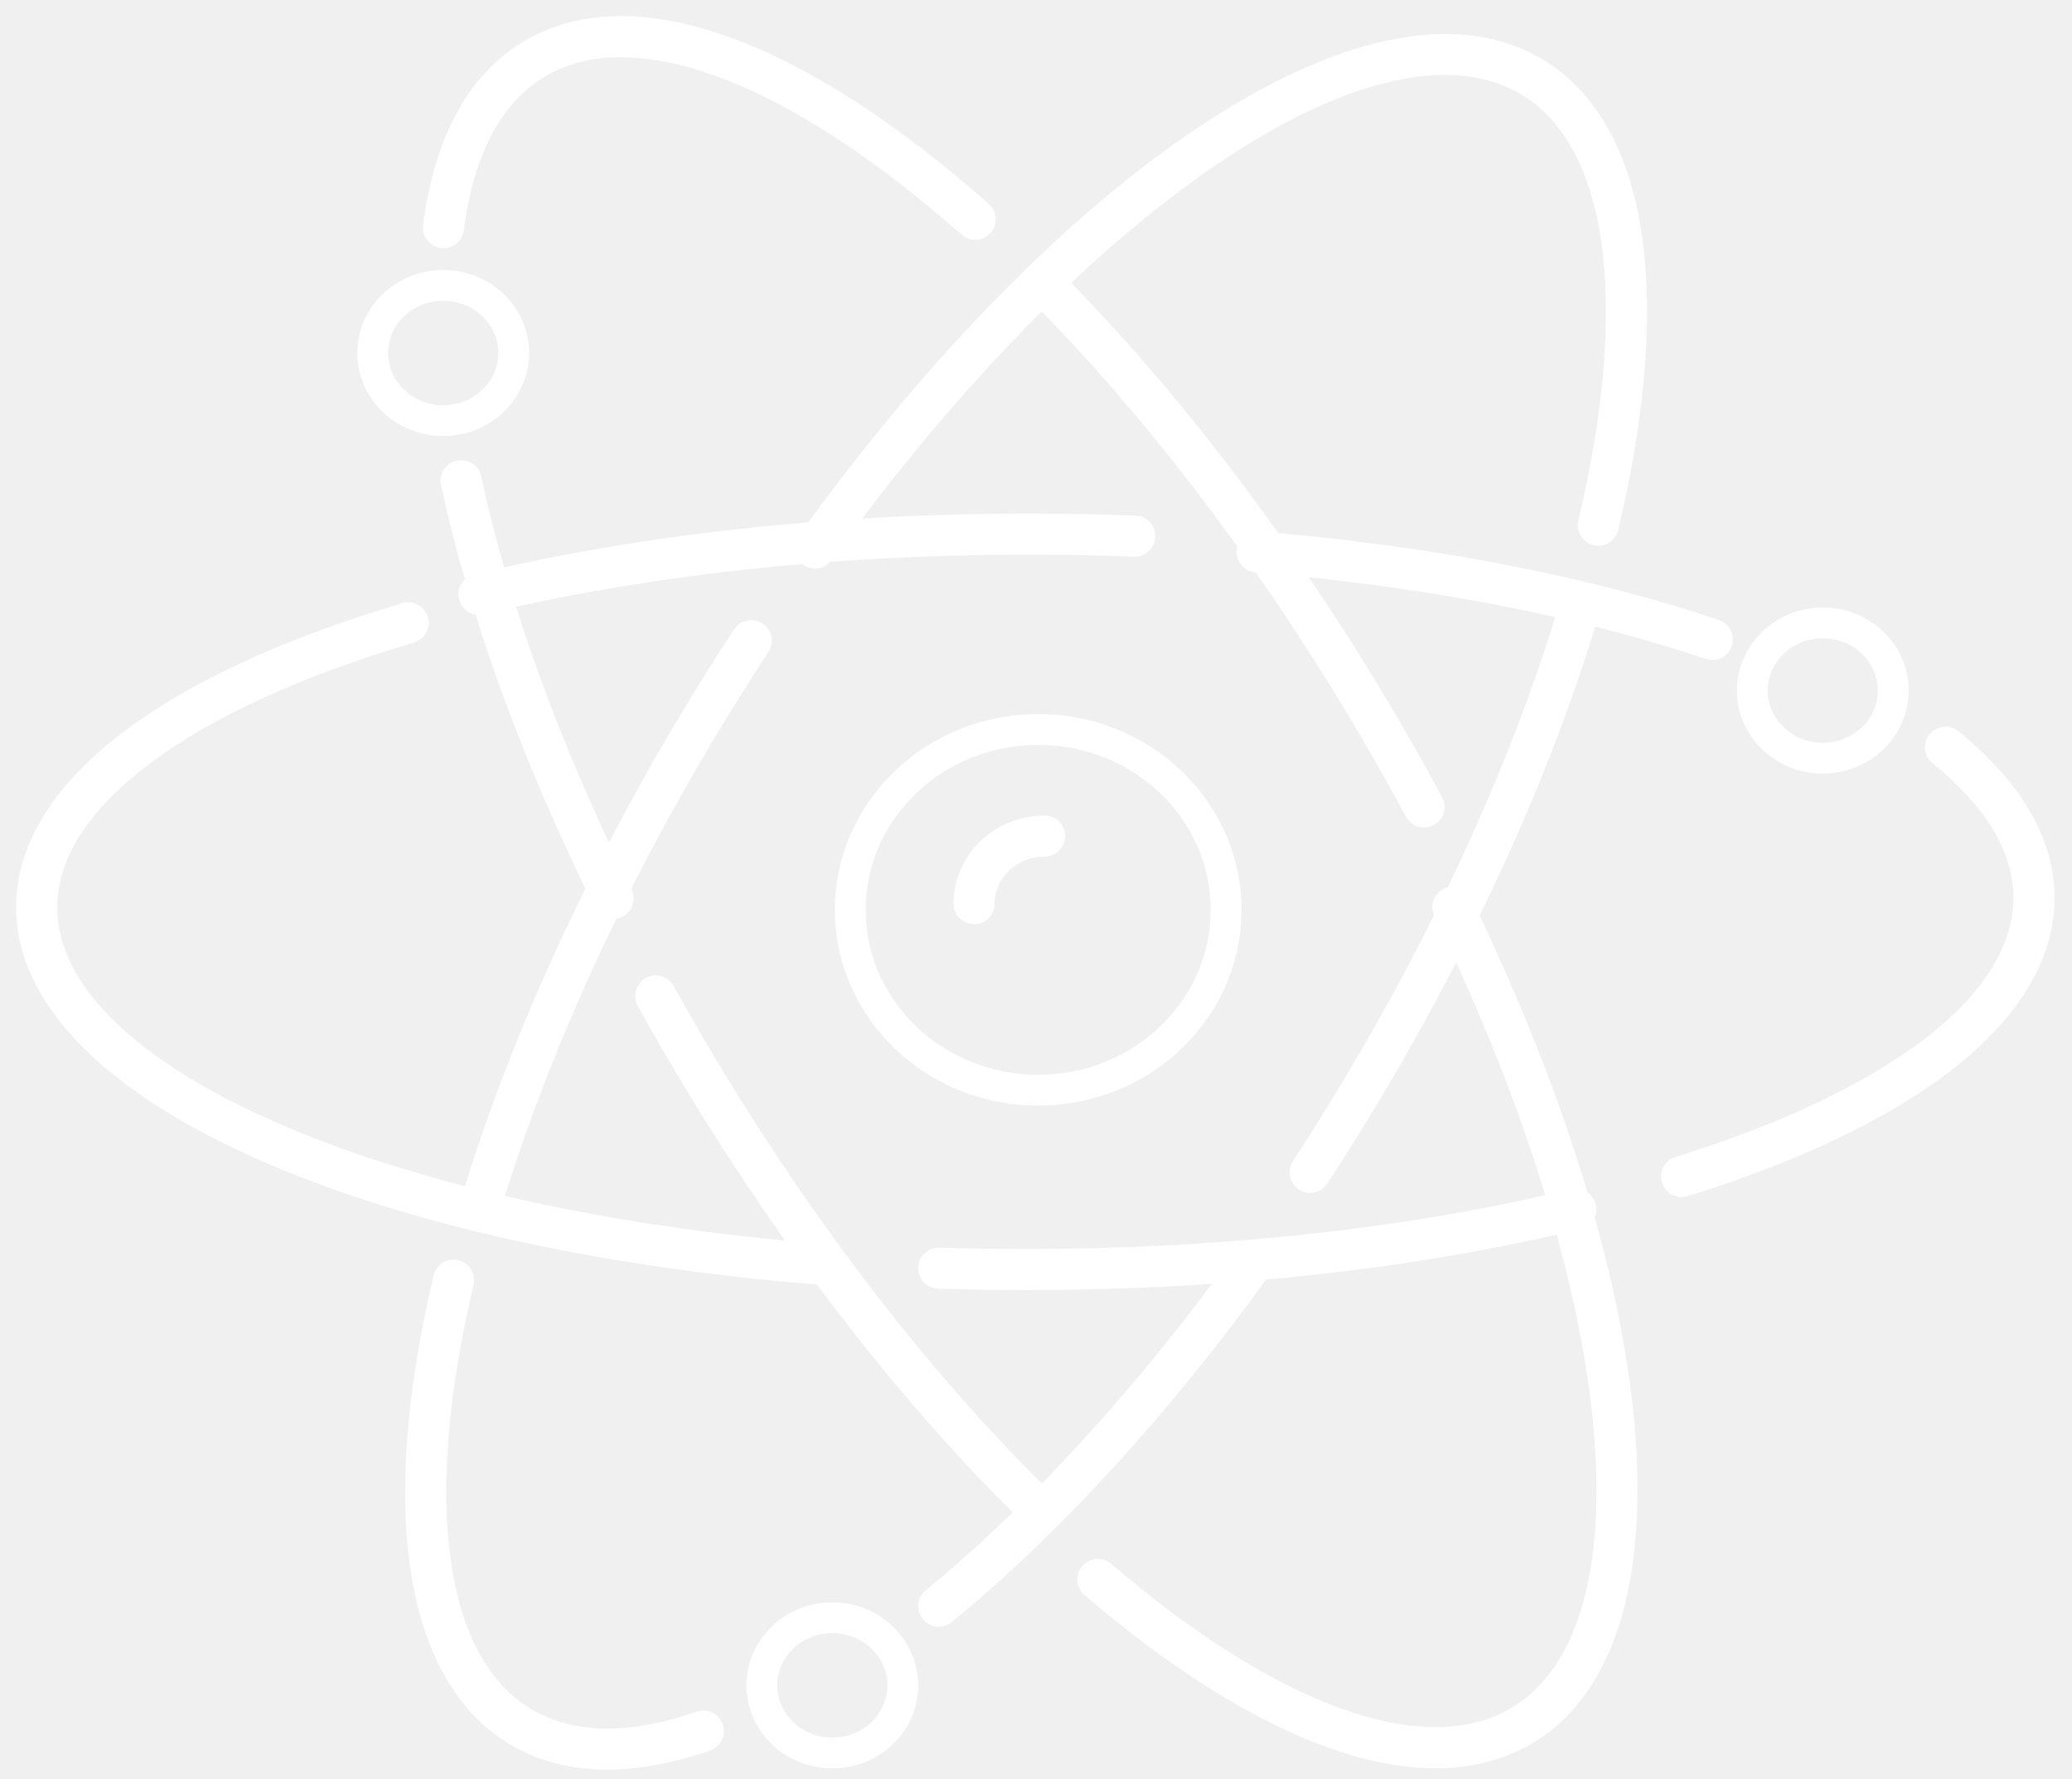
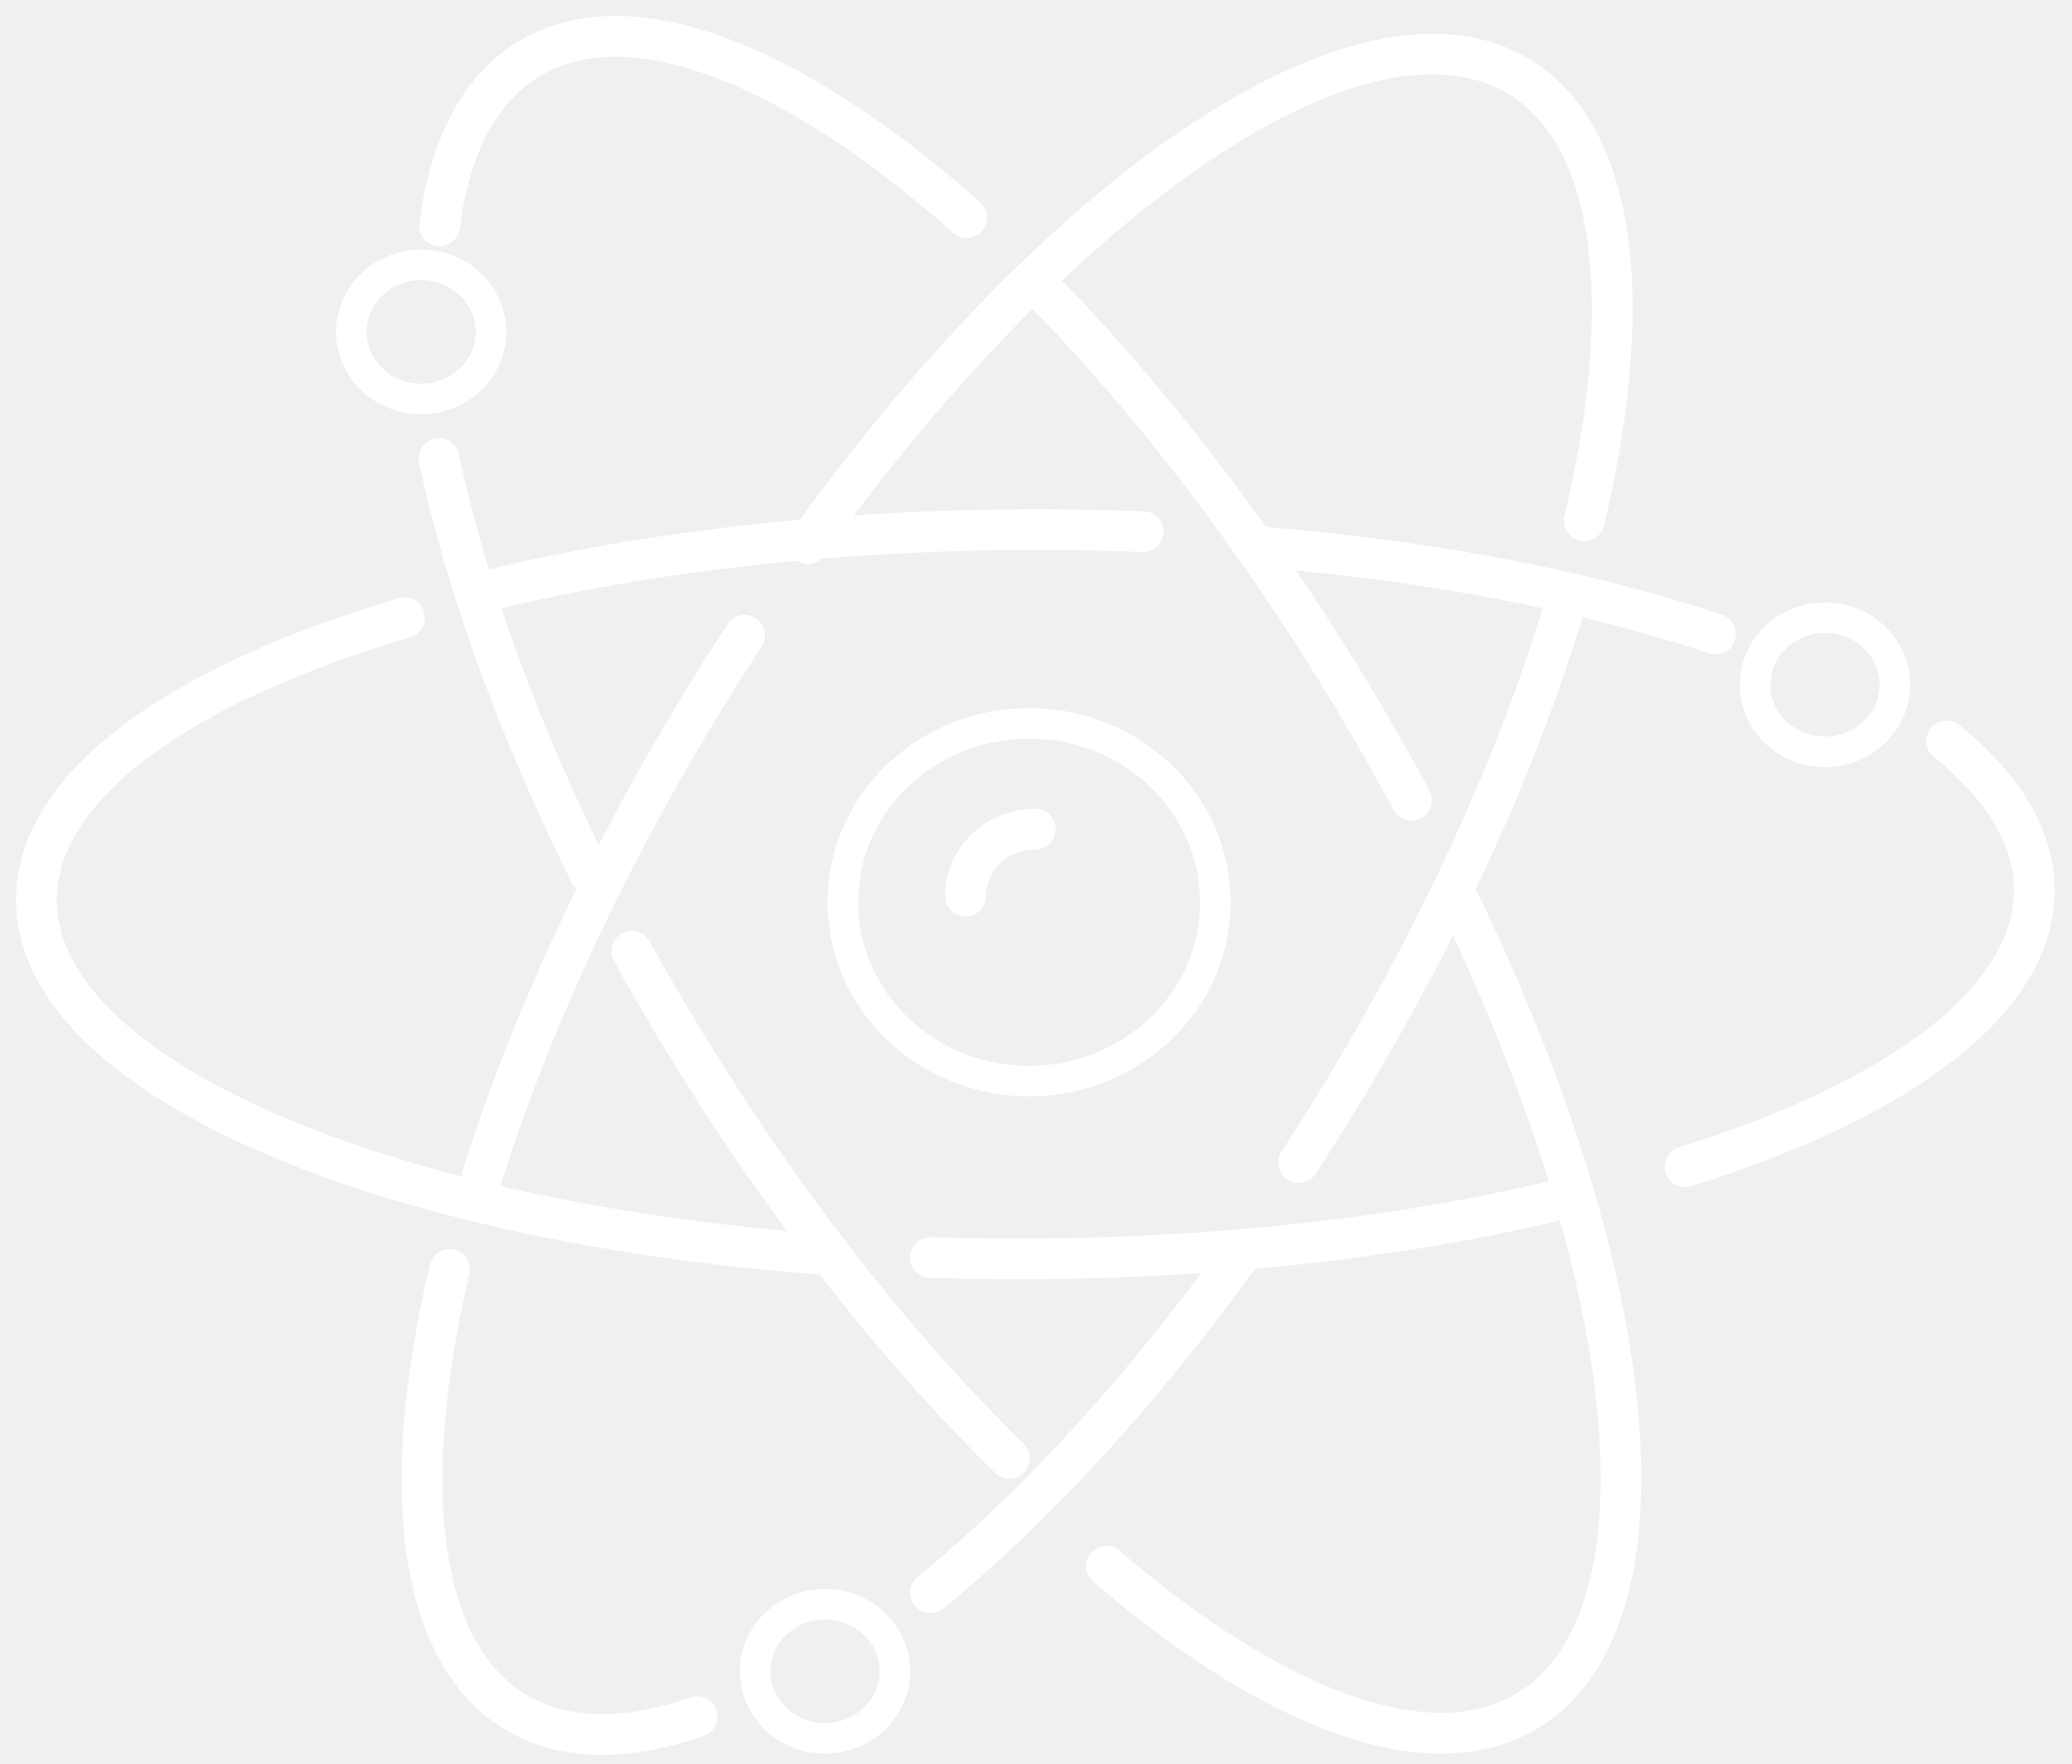
- <svg xmlns="http://www.w3.org/2000/svg" width="113px" height="97px" viewBox="0 0 113 97" version="1.1">
+ <svg xmlns="http://www.w3.org/2000/svg" width="114px" height="97px" viewBox="0 0 114 97" version="1.1">
  <defs />
  <g id="Page-1" stroke="none" stroke-width="1" fill="none" fill-rule="evenodd">
    <g id="Desktop-HD" transform="translate(-298, -1043)" fill="#FFFFFF">
      <g id="expect-jsx" transform="translate(244, 988)">
-         <g id="icon-react" transform="translate(54, 55)">
-           <path d="M66.028,49.632 C66.028,54.593 61.824,58.629 56.62,58.629 C51.416,58.629 47.212,54.593 47.212,49.632 C47.212,44.67 51.416,40.634 56.62,40.634 C61.824,40.634 66.028,44.67 66.028,49.632 L66.028,49.632 Z M67.708,49.632 C67.708,43.727 62.736,38.954 56.62,38.954 C50.504,38.954 45.532,43.727 45.532,49.632 C45.532,55.537 50.504,60.309 56.62,60.309 C62.736,60.309 67.708,55.537 67.708,49.632 L67.708,49.632 Z" id="Shape" />
-           <path d="M105.395,41.634 C108.321,43.999 109.805,46.491 109.805,48.981 C109.805,54.255 103.057,59.48 91.375,63.112 C90.785,63.295 90.455,63.923 90.638,64.514 C90.822,65.104 91.45,65.434 92.04,65.251 C104.568,61.356 112.045,55.567 112.045,48.981 C112.045,45.726 110.21,42.646 106.804,39.892 C106.323,39.503 105.617,39.578 105.229,40.059 C104.84,40.54 104.914,41.245 105.395,41.634 L105.395,41.634 Z" id="Shape" />
-           <path d="M68.465,31.219 C77.683,31.98 86.137,33.618 93.028,35.943 C93.614,36.141 94.249,35.826 94.447,35.24 C94.645,34.654 94.33,34.018 93.744,33.821 C86.671,31.434 78.04,29.762 68.65,28.987 C68.033,28.936 67.492,29.395 67.441,30.011 C67.39,30.627 67.849,31.168 68.465,31.219 L68.465,31.219 Z" id="Shape" />
-           <path d="M26.379,33.512 C35.103,31.399 45.343,30.254 56.054,30.254 C57.999,30.254 59.932,30.292 61.847,30.367 C62.465,30.391 62.986,29.91 63.01,29.291 C63.034,28.673 62.553,28.153 61.935,28.128 C59.99,28.052 58.028,28.014 56.054,28.014 C45.171,28.014 34.755,29.179 25.851,31.335 C25.25,31.481 24.881,32.086 25.027,32.687 C25.172,33.288 25.777,33.658 26.379,33.512 L26.379,33.512 Z" id="Shape" />
-           <path d="M45.351,30.549 C59.21,11.345 75.01,0.731 82.77,5.041 C87.679,7.767 88.932,16.372 86.077,28.386 C85.934,28.988 86.306,29.592 86.907,29.735 C87.509,29.878 88.113,29.506 88.256,28.904 C91.318,16.016 89.926,6.453 83.857,3.082 C74.677,-2.016 58.011,9.179 43.534,29.239 C43.172,29.74 43.285,30.44 43.787,30.802 C44.289,31.164 44.989,31.051 45.351,30.549 L45.351,30.549 Z" id="Shape" />
-           <path d="M27.189,66.395 C29.647,58.076 33.733,48.978 39.086,40.059 C40.003,38.532 40.943,37.032 41.906,35.562 C42.244,35.044 42.099,34.35 41.582,34.011 C41.064,33.673 40.37,33.818 40.031,34.335 C39.053,35.829 38.097,37.354 37.166,38.906 C31.718,47.982 27.554,57.254 25.041,65.76 C24.866,66.354 25.205,66.977 25.798,67.152 C26.391,67.327 27.014,66.988 27.189,66.395 L27.189,66.395 Z" id="Shape" />
-           <path d="M25.297,12.563 C25.837,8.338 27.409,5.456 29.902,4.072 C34.798,1.353 43.119,4.549 52.442,12.806 C52.905,13.216 53.612,13.173 54.023,12.71 C54.433,12.247 54.39,11.539 53.927,11.129 C43.965,2.305 34.804,-1.213 28.814,2.113 C25.617,3.889 23.698,7.408 23.075,12.278 C22.996,12.892 23.43,13.453 24.044,13.532 C24.657,13.61 25.218,13.176 25.297,12.563 L25.297,12.563 Z" id="Shape" />
-           <path d="M34.438,48.511 C30.519,40.606 27.714,32.862 26.246,25.993 C26.116,25.388 25.521,25.002 24.916,25.132 C24.311,25.261 23.926,25.856 24.055,26.461 C25.565,33.523 28.433,41.441 32.431,49.506 C32.706,50.06 33.377,50.287 33.932,50.012 C34.486,49.737 34.712,49.065 34.438,48.511 L34.438,48.511 Z" id="Shape" />
-           <path d="M57.32,81.42 C50.91,75.155 44.598,67.039 39.119,57.909 C38.297,56.541 37.504,55.166 36.741,53.787 C36.441,53.246 35.76,53.05 35.219,53.35 C34.677,53.65 34.482,54.331 34.781,54.872 C35.557,56.274 36.363,57.671 37.198,59.062 C42.773,68.351 49.203,76.619 55.754,83.022 C56.196,83.455 56.905,83.447 57.338,83.004 C57.77,82.562 57.762,81.853 57.32,81.42 L57.32,81.42 Z" id="Shape" />
-           <path d="M45.104,67.869 C20.742,65.971 3.12,58.089 3.12,49.495 C3.12,44.059 10.288,38.686 22.576,35.053 C23.169,34.878 23.508,34.255 23.332,33.662 C23.157,33.069 22.534,32.73 21.941,32.905 C8.791,36.793 0.88,42.723 0.88,49.495 C0.88,59.807 19.462,68.119 44.93,70.102 C45.547,70.15 46.086,69.689 46.134,69.072 C46.182,68.456 45.721,67.917 45.104,67.869 L45.104,67.869 Z" id="Shape" />
-           <path d="M85.671,64.87 C76.941,66.986 66.694,68.133 55.977,68.133 C54.386,68.133 52.803,68.108 51.23,68.058 C50.612,68.038 50.095,68.523 50.075,69.141 C50.056,69.76 50.541,70.277 51.159,70.296 C52.755,70.347 54.362,70.373 55.977,70.373 C66.867,70.373 77.29,69.206 86.198,67.047 C86.799,66.902 87.169,66.296 87.023,65.695 C86.877,65.094 86.272,64.725 85.671,64.87 L85.671,64.87 Z" id="Shape" />
-           <path d="M37.993,93.374 C34.409,94.614 31.414,94.597 29.154,93.342 C24.259,90.623 22.998,82.058 25.825,70.092 C25.967,69.491 25.594,68.887 24.992,68.745 C24.39,68.603 23.787,68.976 23.645,69.578 C20.612,82.416 22.014,91.939 28.066,95.3 C30.95,96.902 34.588,96.922 38.725,95.49 C39.31,95.288 39.62,94.65 39.417,94.066 C39.215,93.481 38.577,93.171 37.993,93.374 L37.993,93.374 Z" id="Shape" />
-           <path d="M67.437,68.211 C62.017,75.721 56.161,82.107 50.485,86.751 C50.007,87.142 49.936,87.848 50.328,88.327 C50.72,88.805 51.425,88.876 51.904,88.484 C57.738,83.711 63.724,77.183 69.253,69.521 C69.615,69.02 69.502,68.32 69.001,67.958 C68.499,67.596 67.799,67.709 67.437,68.211 L67.437,68.211 Z" id="Shape" />
-           <path d="M85.108,32.693 C82.651,41.011 78.564,50.11 73.211,59.029 C72.332,60.493 71.432,61.931 70.513,63.34 C70.175,63.858 70.321,64.552 70.84,64.89 C71.358,65.228 72.052,65.082 72.389,64.564 C73.323,63.132 74.238,61.67 75.132,60.181 C80.58,51.105 84.743,41.834 87.256,33.328 C87.431,32.734 87.093,32.111 86.499,31.936 C85.906,31.761 85.283,32.1 85.108,32.693 L85.108,32.693 Z" id="Shape" />
-           <path d="M78.226,49.973 C88.352,70.892 89.895,89.022 82.251,93.267 C77.52,95.895 69.583,93.003 60.605,85.311 C60.135,84.909 59.428,84.963 59.026,85.433 C58.623,85.903 58.678,86.61 59.147,87.012 C68.764,95.251 77.537,98.447 83.339,95.225 C92.485,90.146 90.847,70.906 80.242,48.997 C79.972,48.44 79.302,48.207 78.746,48.476 C78.189,48.746 77.956,49.416 78.226,49.973 L78.226,49.973 Z" id="Shape" />
-           <path d="M56.188,16.357 C62.306,22.505 68.295,30.299 73.525,39.011 C74.628,40.849 75.679,42.697 76.675,44.55 C76.968,45.094 77.648,45.299 78.192,45.006 C78.737,44.713 78.941,44.033 78.648,43.489 C77.635,41.605 76.566,39.726 75.445,37.858 C70.125,28.994 64.025,21.057 57.776,14.777 C57.34,14.339 56.631,14.337 56.192,14.773 C55.754,15.209 55.752,15.919 56.188,16.357 L56.188,16.357 Z" id="Shape" />
-           <path d="M45.392,94.786 C43.726,94.786 42.389,93.502 42.389,91.936 C42.389,90.371 43.726,89.087 45.392,89.087 C47.058,89.087 48.395,90.371 48.395,91.936 C48.395,93.502 47.058,94.786 45.392,94.786 L45.392,94.786 Z M45.392,96.466 C47.971,96.466 50.075,94.446 50.075,91.936 C50.075,89.427 47.971,87.407 45.392,87.407 C42.813,87.407 40.709,89.427 40.709,91.936 C40.709,94.446 42.813,96.466 45.392,96.466 L45.392,96.466 Z" id="Shape" />
-           <path d="M99.41,40.518 C97.743,40.518 96.406,39.234 96.406,37.668 C96.406,36.103 97.744,34.819 99.41,34.819 C101.076,34.819 102.413,36.103 102.413,37.668 C102.413,39.234 101.076,40.518 99.41,40.518 L99.41,40.518 Z M99.41,42.198 C101.989,42.198 104.093,40.178 104.093,37.668 C104.093,35.159 101.989,33.139 99.41,33.139 C96.831,33.139 94.726,35.159 94.726,37.668 C94.726,40.178 96.831,42.198 99.41,42.198 L99.41,42.198 Z" id="Shape" />
-           <path d="M24.171,22.105 C22.505,22.105 21.167,20.822 21.167,19.256 C21.167,17.69 22.505,16.407 24.171,16.407 C25.837,16.407 27.174,17.69 27.174,19.256 C27.174,20.822 25.837,22.105 24.171,22.105 L24.171,22.105 Z M24.171,23.785 C26.75,23.785 28.854,21.765 28.854,19.256 C28.854,16.747 26.75,14.727 24.171,14.727 C21.592,14.727 19.487,16.747 19.487,19.256 C19.487,21.765 21.592,23.785 24.171,23.785 L24.171,23.785 Z" id="Shape" />
-           <path d="M54.244,49.298 C54.244,47.889 55.453,46.728 56.967,46.728 C57.586,46.728 58.087,46.227 58.087,45.608 C58.087,44.99 57.586,44.488 56.967,44.488 C54.236,44.488 52.004,46.631 52.004,49.298 C52.004,49.916 52.505,50.418 53.124,50.418 C53.742,50.418 54.244,49.916 54.244,49.298 L54.244,49.298 Z" id="Shape" />
-         </g>
+         <path d="M123.645,83.986 C123.646,83.987 123.648,83.987 123.65,83.987 C133.04,84.762 141.671,86.434 148.744,88.821 C149.33,89.018 149.645,89.654 149.447,90.24 C149.249,90.826 148.614,91.141 148.028,90.943 C145.855,90.21 143.527,89.545 141.069,88.954 C139.609,93.762 137.63,98.804 135.195,103.911 C135.212,103.938 135.227,103.967 135.242,103.997 C145.847,125.906 147.485,145.146 138.339,150.225 C132.537,153.447 123.764,150.251 114.147,142.012 C113.678,141.61 113.623,140.903 114.026,140.433 C114.428,139.963 115.135,139.909 115.605,140.311 C124.583,148.003 132.52,150.895 137.251,148.267 C142.687,145.248 143.477,135.207 139.837,122.134 C134.675,123.364 129.014,124.263 123.054,124.797 C117.58,132.34 111.667,138.769 105.904,143.484 C105.425,143.876 104.72,143.805 104.328,143.327 C103.936,142.848 104.007,142.142 104.485,141.751 C109.696,137.487 115.06,131.755 120.098,125.031 C116.793,125.257 113.408,125.373 109.977,125.373 C108.362,125.373 106.755,125.347 105.159,125.296 C104.541,125.277 104.056,124.76 104.075,124.141 C104.095,123.523 104.612,123.038 105.23,123.058 C106.803,123.108 108.386,123.133 109.977,123.133 C120.505,123.133 130.579,122.026 139.206,119.982 C137.896,115.721 136.137,111.174 133.939,106.472 C132.475,109.374 130.869,112.288 129.132,115.181 C128.238,116.67 127.323,118.132 126.389,119.564 C126.052,120.082 125.358,120.228 124.84,119.89 C124.321,119.552 124.175,118.858 124.513,118.34 C125.432,116.931 126.332,115.493 127.211,114.029 C132.401,105.382 136.4,96.566 138.879,88.456 C134.659,87.545 130.098,86.845 125.311,86.384 C126.731,88.476 128.113,90.638 129.445,92.858 C130.566,94.726 131.635,96.605 132.648,98.489 C132.941,99.033 132.737,99.713 132.192,100.006 C131.648,100.299 130.968,100.094 130.675,99.55 C129.679,97.697 128.628,95.849 127.525,94.011 C122.473,85.595 116.712,78.036 110.812,71.99 C107.531,75.252 104.21,79.066 100.972,83.353 C104.265,83.129 107.636,83.014 111.054,83.014 C113.028,83.014 114.99,83.052 116.935,83.128 C117.553,83.153 118.034,83.673 118.01,84.291 C117.986,84.91 117.465,85.391 116.847,85.367 C114.932,85.292 112.999,85.254 111.054,85.254 C107.011,85.254 103.036,85.417 99.184,85.734 C98.821,86.055 98.281,86.109 97.858,85.849 C92.072,86.382 86.583,87.264 81.586,88.462 C82.986,92.657 84.782,97.041 86.935,101.486 C88.241,98.958 89.654,96.425 91.166,93.906 C92.097,92.354 93.053,90.829 94.031,89.335 C94.37,88.818 95.064,88.673 95.582,89.011 C96.099,89.35 96.244,90.044 95.906,90.562 C94.943,92.032 94.003,93.532 93.086,95.059 C87.98,103.567 84.026,112.238 81.539,120.24 C86.299,121.347 91.597,122.195 97.289,122.715 C94.819,119.366 92.439,115.796 90.198,112.062 C89.363,110.671 88.557,109.274 87.781,107.872 C87.482,107.331 87.677,106.65 88.219,106.35 C88.76,106.05 89.441,106.246 89.741,106.787 C90.504,108.166 91.297,109.541 92.119,110.909 C97.598,120.039 103.91,128.155 110.32,134.42 C110.762,134.853 110.77,135.562 110.338,136.004 C109.905,136.447 109.196,136.455 108.754,136.022 C105.473,132.815 102.222,129.14 99.094,125.103 C99.04,125.107 98.985,125.106 98.93,125.102 C92.05,124.566 85.673,123.569 80.029,122.195 C79.952,122.189 79.875,122.174 79.798,122.152 C79.756,122.139 79.715,122.125 79.675,122.108 C64.626,118.382 54.88,111.963 54.88,104.495 C54.88,97.723 62.791,91.793 75.941,87.905 C76.534,87.73 77.157,88.069 77.332,88.662 C77.508,89.255 77.169,89.878 76.576,90.053 C64.288,93.686 57.12,99.059 57.12,104.495 C57.12,110.521 65.784,116.197 79.36,119.705 C80.932,114.619 83.081,109.276 85.729,103.879 C85.608,103.781 85.505,103.656 85.431,103.506 C81.433,95.441 78.565,87.523 77.055,80.461 C76.926,79.856 77.311,79.261 77.916,79.132 C78.521,79.002 79.116,79.388 79.246,79.993 C79.682,82.032 80.235,84.148 80.901,86.323 C86.15,85.055 91.924,84.131 98.008,83.587 C112.373,63.937 128.777,53.039 137.857,58.082 C143.926,61.453 145.318,71.016 142.256,83.904 C142.113,84.506 141.509,84.878 140.907,84.735 C140.306,84.592 139.934,83.988 140.077,83.386 C142.932,71.372 141.679,62.767 136.77,60.041 C131.401,57.059 122.182,61.222 112.421,70.431 C116.277,74.384 120.068,78.959 123.645,83.986 Z M121.708,104.632 C121.708,98.727 116.736,93.954 110.62,93.954 C104.504,93.954 99.532,98.727 99.532,104.632 C99.532,110.537 104.504,115.309 110.62,115.309 C116.736,115.309 121.708,110.537 121.708,104.632 Z M160.395,96.634 C163.321,98.999 164.805,101.491 164.805,103.981 C164.805,109.255 158.057,114.48 146.375,118.112 C145.785,118.295 145.455,118.923 145.638,119.514 C145.822,120.104 146.45,120.434 147.04,120.251 C159.568,116.356 167.045,110.567 167.045,103.981 C167.045,100.726 165.21,97.646 161.804,94.892 C161.323,94.503 160.617,94.578 160.229,95.059 C159.84,95.54 159.914,96.245 160.395,96.634 Z M79.297,67.563 C79.837,63.338 81.409,60.456 83.902,59.072 C88.798,56.353 97.119,59.549 106.442,67.806 C106.905,68.216 107.612,68.173 108.023,67.71 C108.433,67.247 108.39,66.539 107.927,66.129 C97.965,57.305 88.804,53.787 82.814,57.113 C79.617,58.889 77.698,62.408 77.075,67.278 C76.996,67.892 77.43,68.453 78.044,68.532 C78.657,68.61 79.218,68.176 79.297,67.563 Z M91.993,148.374 C88.409,149.614 85.414,149.597 83.154,148.342 C78.259,145.623 76.998,137.058 79.825,125.092 C79.967,124.491 79.594,123.887 78.992,123.745 C78.39,123.603 77.787,123.976 77.645,124.578 C74.612,137.416 76.014,146.939 82.066,150.3 C84.95,151.902 88.588,151.922 92.725,150.49 C93.31,150.288 93.62,149.65 93.417,149.066 C93.215,148.481 92.577,148.171 91.993,148.374 Z M104.075,146.936 C104.075,144.427 101.971,142.407 99.392,142.407 C96.813,142.407 94.709,144.427 94.709,146.936 C94.709,149.446 96.813,151.466 99.392,151.466 C101.971,151.466 104.075,149.446 104.075,146.936 Z M159.093,92.668 C159.093,90.159 156.989,88.139 154.41,88.139 C151.831,88.139 149.726,90.159 149.726,92.668 C149.726,95.178 151.831,97.198 154.41,97.198 C156.989,97.198 159.093,95.178 159.093,92.668 Z M81.854,73.256 C81.854,70.747 79.75,68.727 77.171,68.727 C74.592,68.727 72.487,70.747 72.487,73.256 C72.487,75.765 74.592,77.785 77.171,77.785 C79.75,77.785 81.854,75.765 81.854,73.256 Z M77.171,76.105 C75.505,76.105 74.167,74.822 74.167,73.256 C74.167,71.69 75.505,70.407 77.171,70.407 C78.837,70.407 80.174,71.69 80.174,73.256 C80.174,74.822 78.837,76.105 77.171,76.105 Z M154.41,95.518 C152.743,95.518 151.406,94.234 151.406,92.668 C151.406,91.103 152.744,89.819 154.41,89.819 C156.076,89.819 157.413,91.103 157.413,92.668 C157.413,94.234 156.076,95.518 154.41,95.518 Z M99.392,149.786 C97.726,149.786 96.389,148.502 96.389,146.936 C96.389,145.371 97.726,144.087 99.392,144.087 C101.058,144.087 102.395,145.371 102.395,146.936 C102.395,148.502 101.058,149.786 99.392,149.786 Z M120.028,104.632 C120.028,109.593 115.824,113.629 110.62,113.629 C105.416,113.629 101.212,109.593 101.212,104.632 C101.212,99.67 105.416,95.634 110.62,95.634 C115.824,95.634 120.028,99.67 120.028,104.632 Z M108.244,104.298 C108.244,102.889 109.453,101.728 110.967,101.728 C111.586,101.728 112.087,101.227 112.087,100.608 C112.087,99.99 111.586,99.488 110.967,99.488 C108.236,99.488 106.004,101.631 106.004,104.298 C106.004,104.916 106.505,105.418 107.124,105.418 C107.742,105.418 108.244,104.916 108.244,104.298 Z" id="icon-react" />
      </g>
    </g>
  </g>
</svg>
